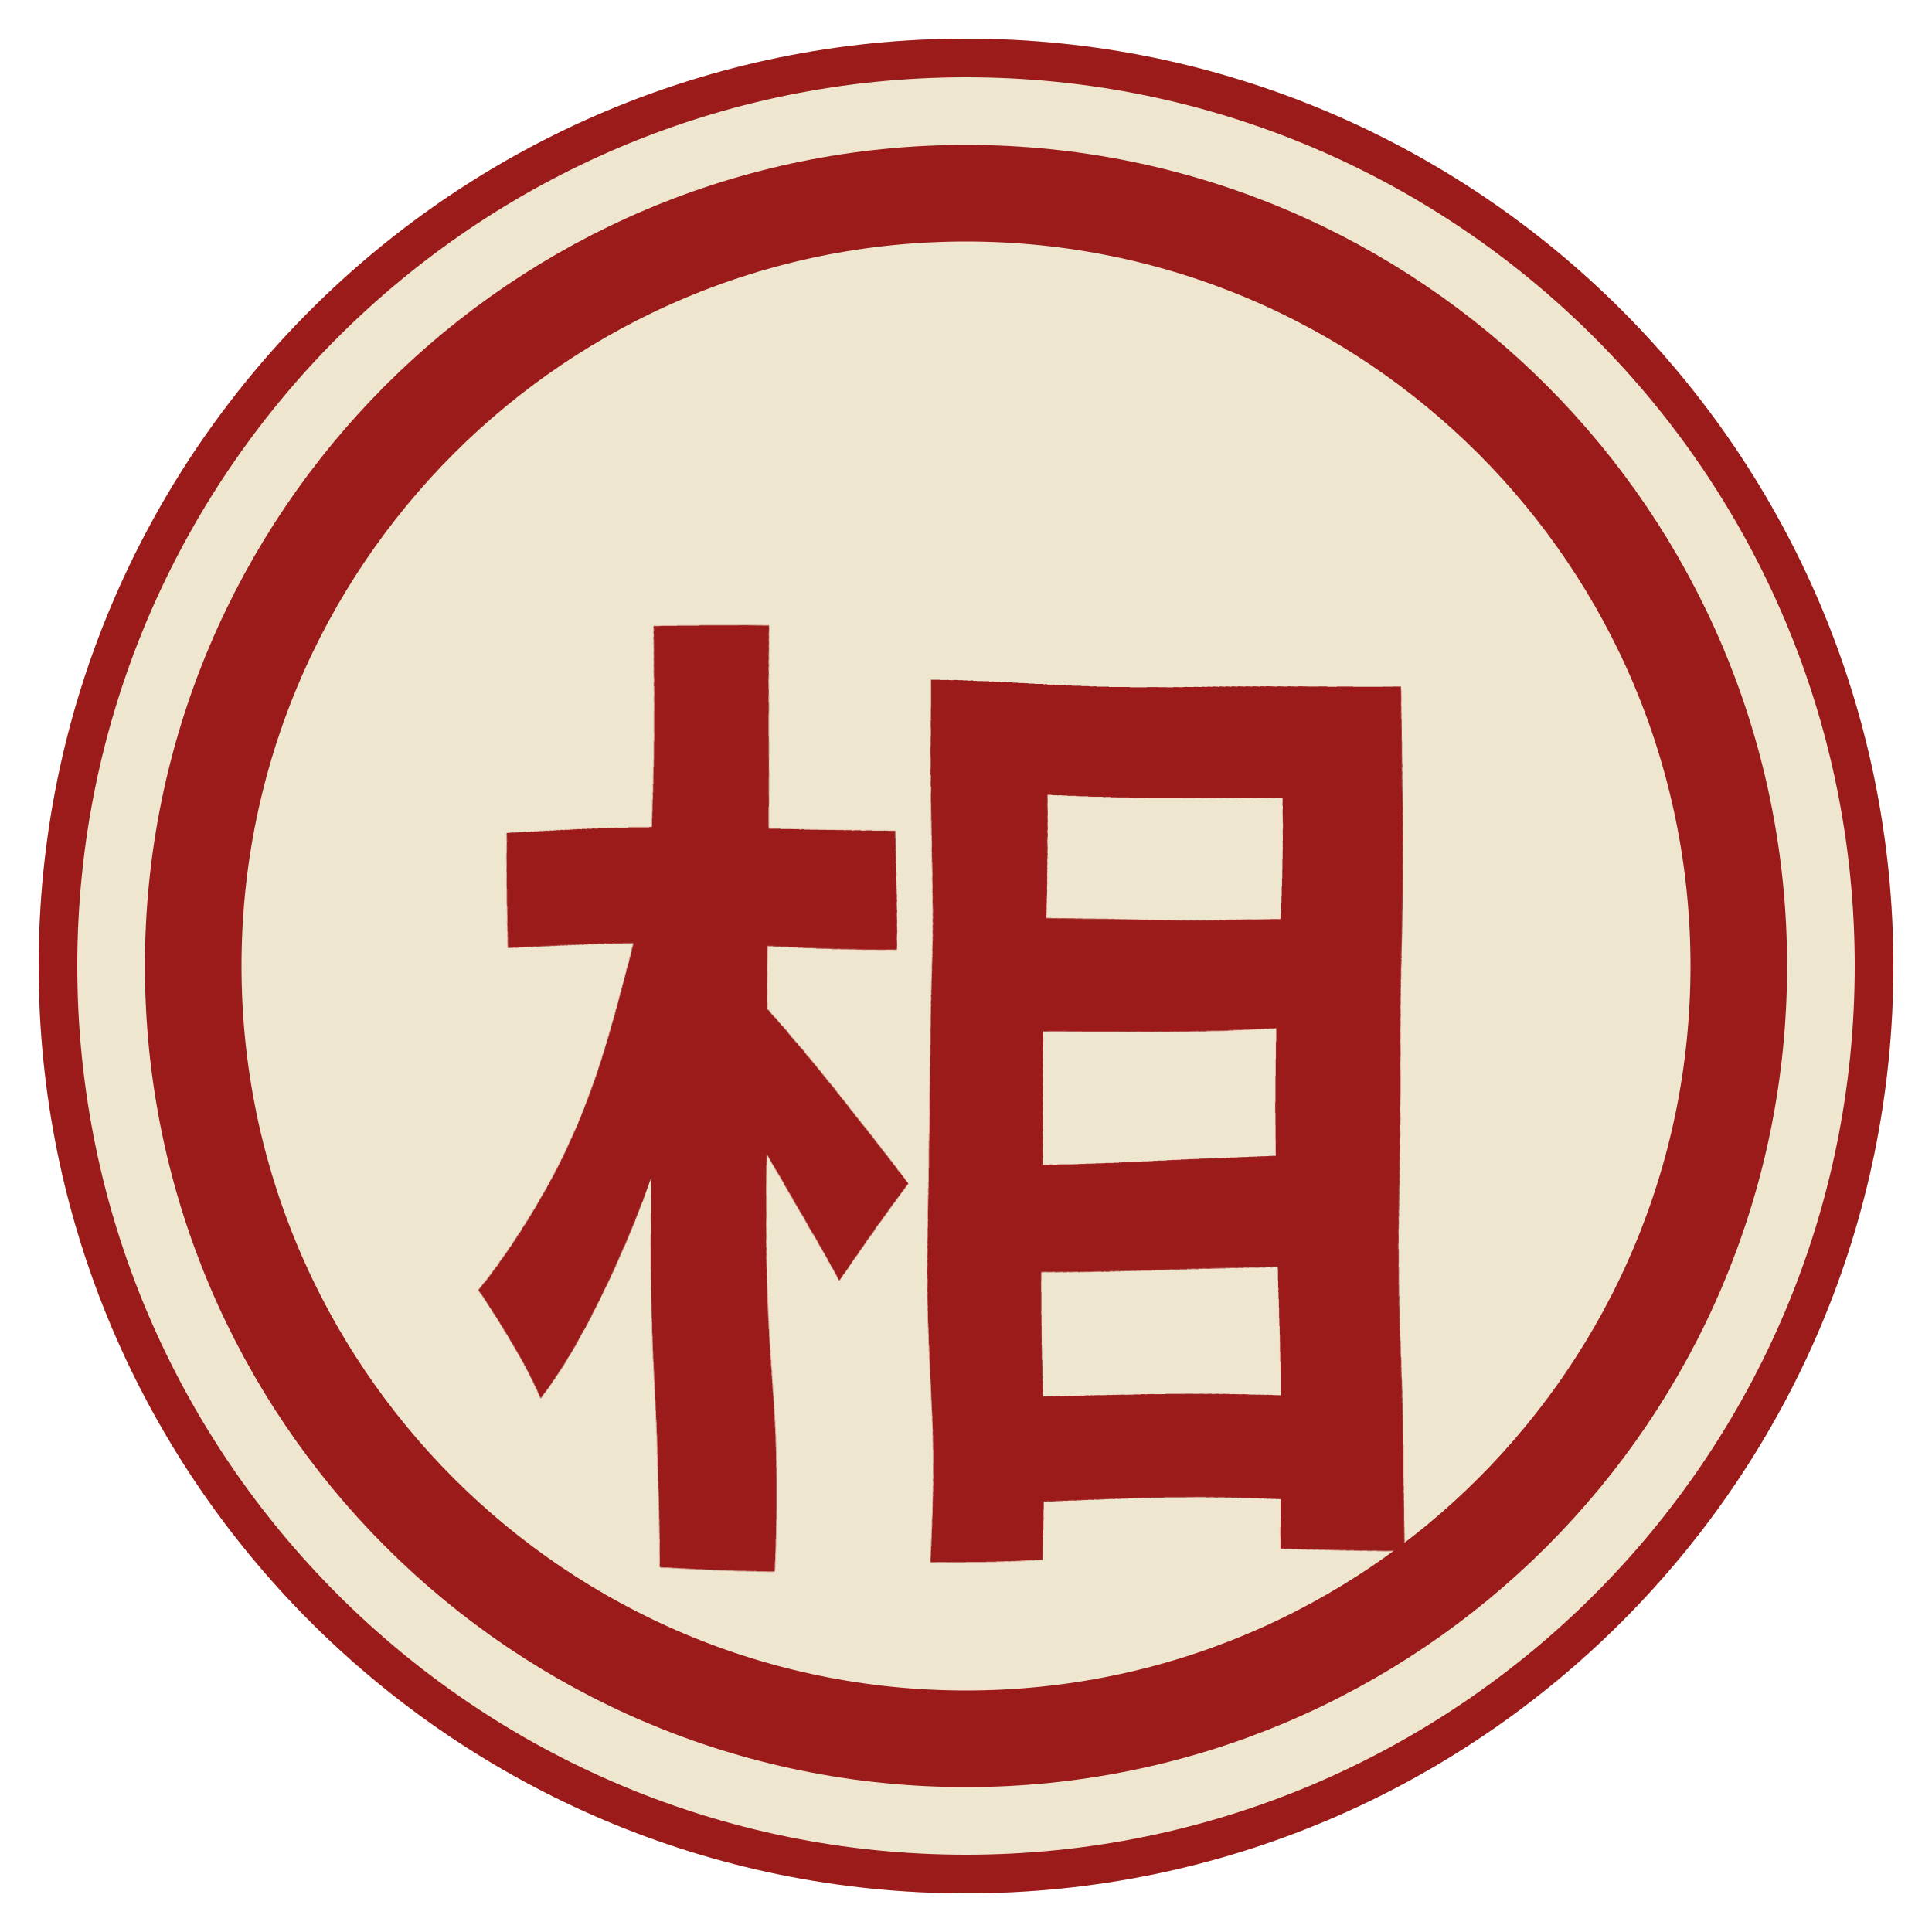
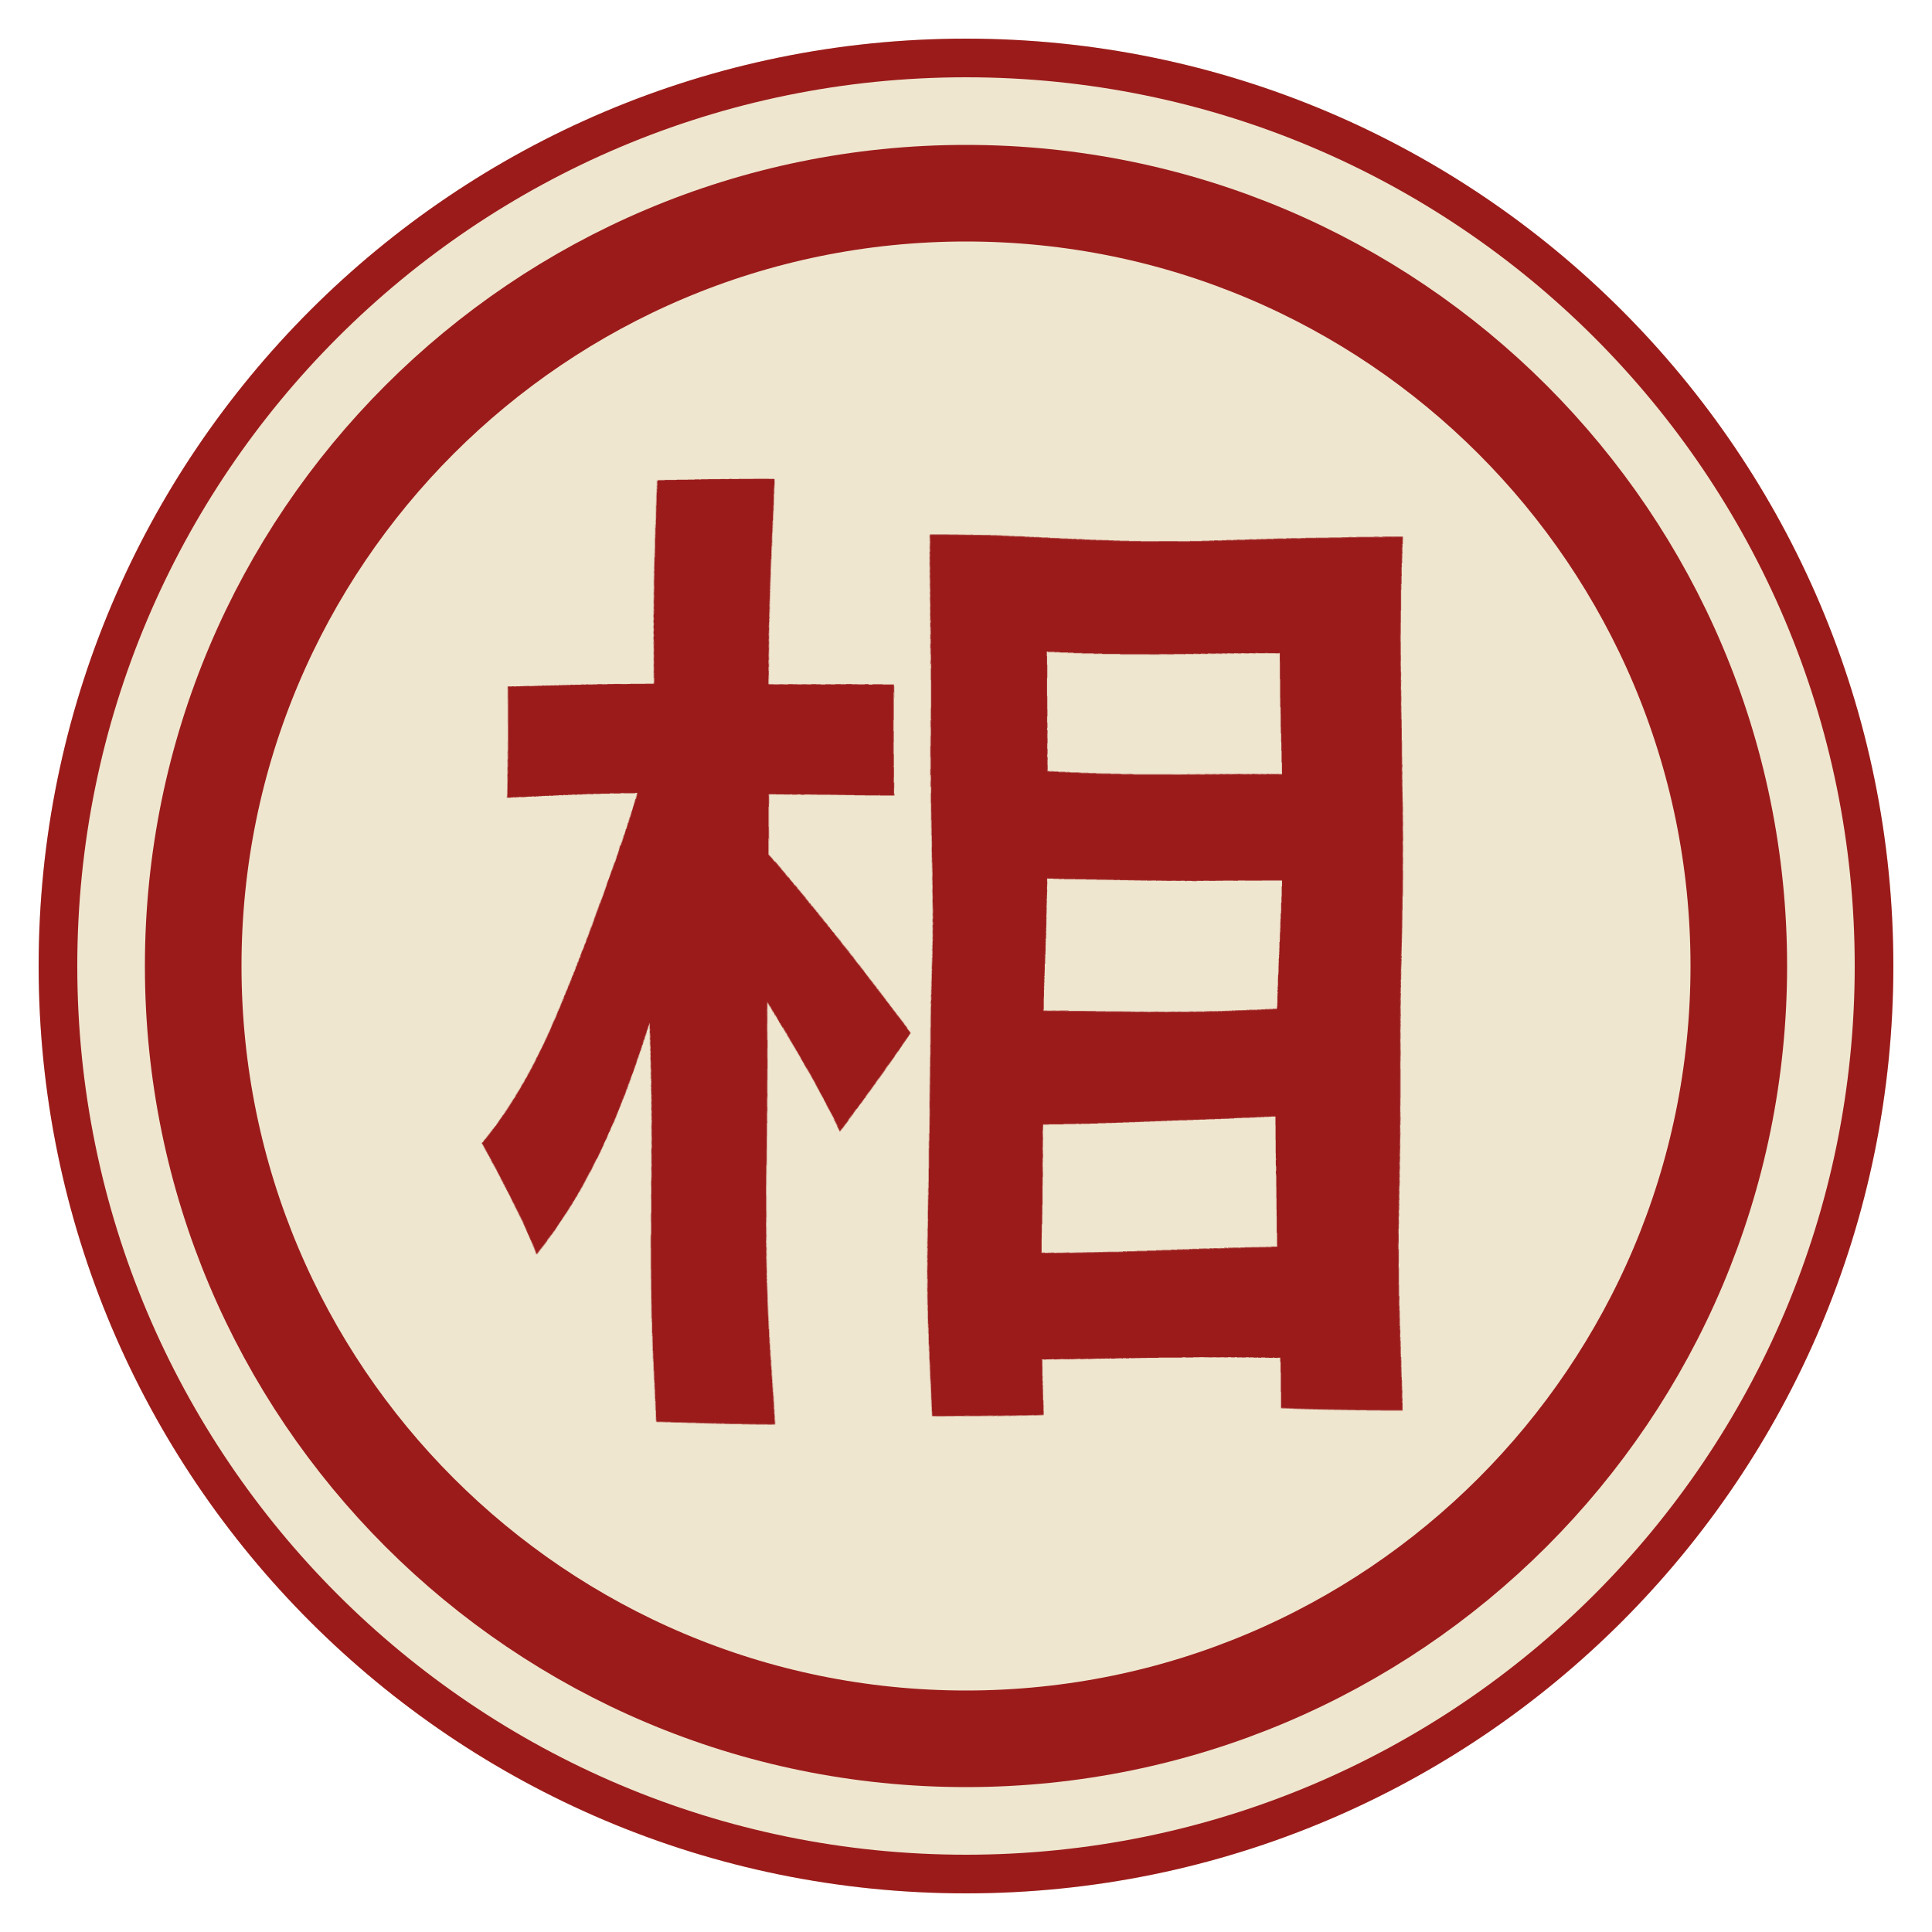
<svg xmlns="http://www.w3.org/2000/svg" viewBox="0 0 100 100" width="256" height="256">
  <defs>
    <filter id="brush" x="-25%" y="-25%" width="150%" height="150%">
      <feTurbulence type="fractalNoise" baseFrequency="0.04" numOctaves="2" seed="23" result="n" />
      <feDisplacementMap in="SourceGraphic" in2="n" scale="1.5" xChannelSelector="R" yChannelSelector="G" />
    </filter>
  </defs>
  <circle cx="50" cy="50" r="48" fill="#efe6cf" />
  <circle cx="50" cy="50" r="47" fill="none" stroke="#9b1b1b" stroke-width="2" />
  <circle cx="50" cy="50" r="40" fill="none" stroke="#9b1b1b" stroke-width="5" />
-   <text x="50" y="54" font-family="AR PL UKai CN" font-weight="bold" font-size="52" fill="#9b1b1b" text-anchor="middle" dominant-baseline="central" filter="url(#brush)">相</text>
+   <text x="50" y="69" font-family="AR PL UKai CN" font-weight="bold" font-size="52" fill="#9b1b1b" text-anchor="middle" filter="url(#brush)">相</text>
</svg>
